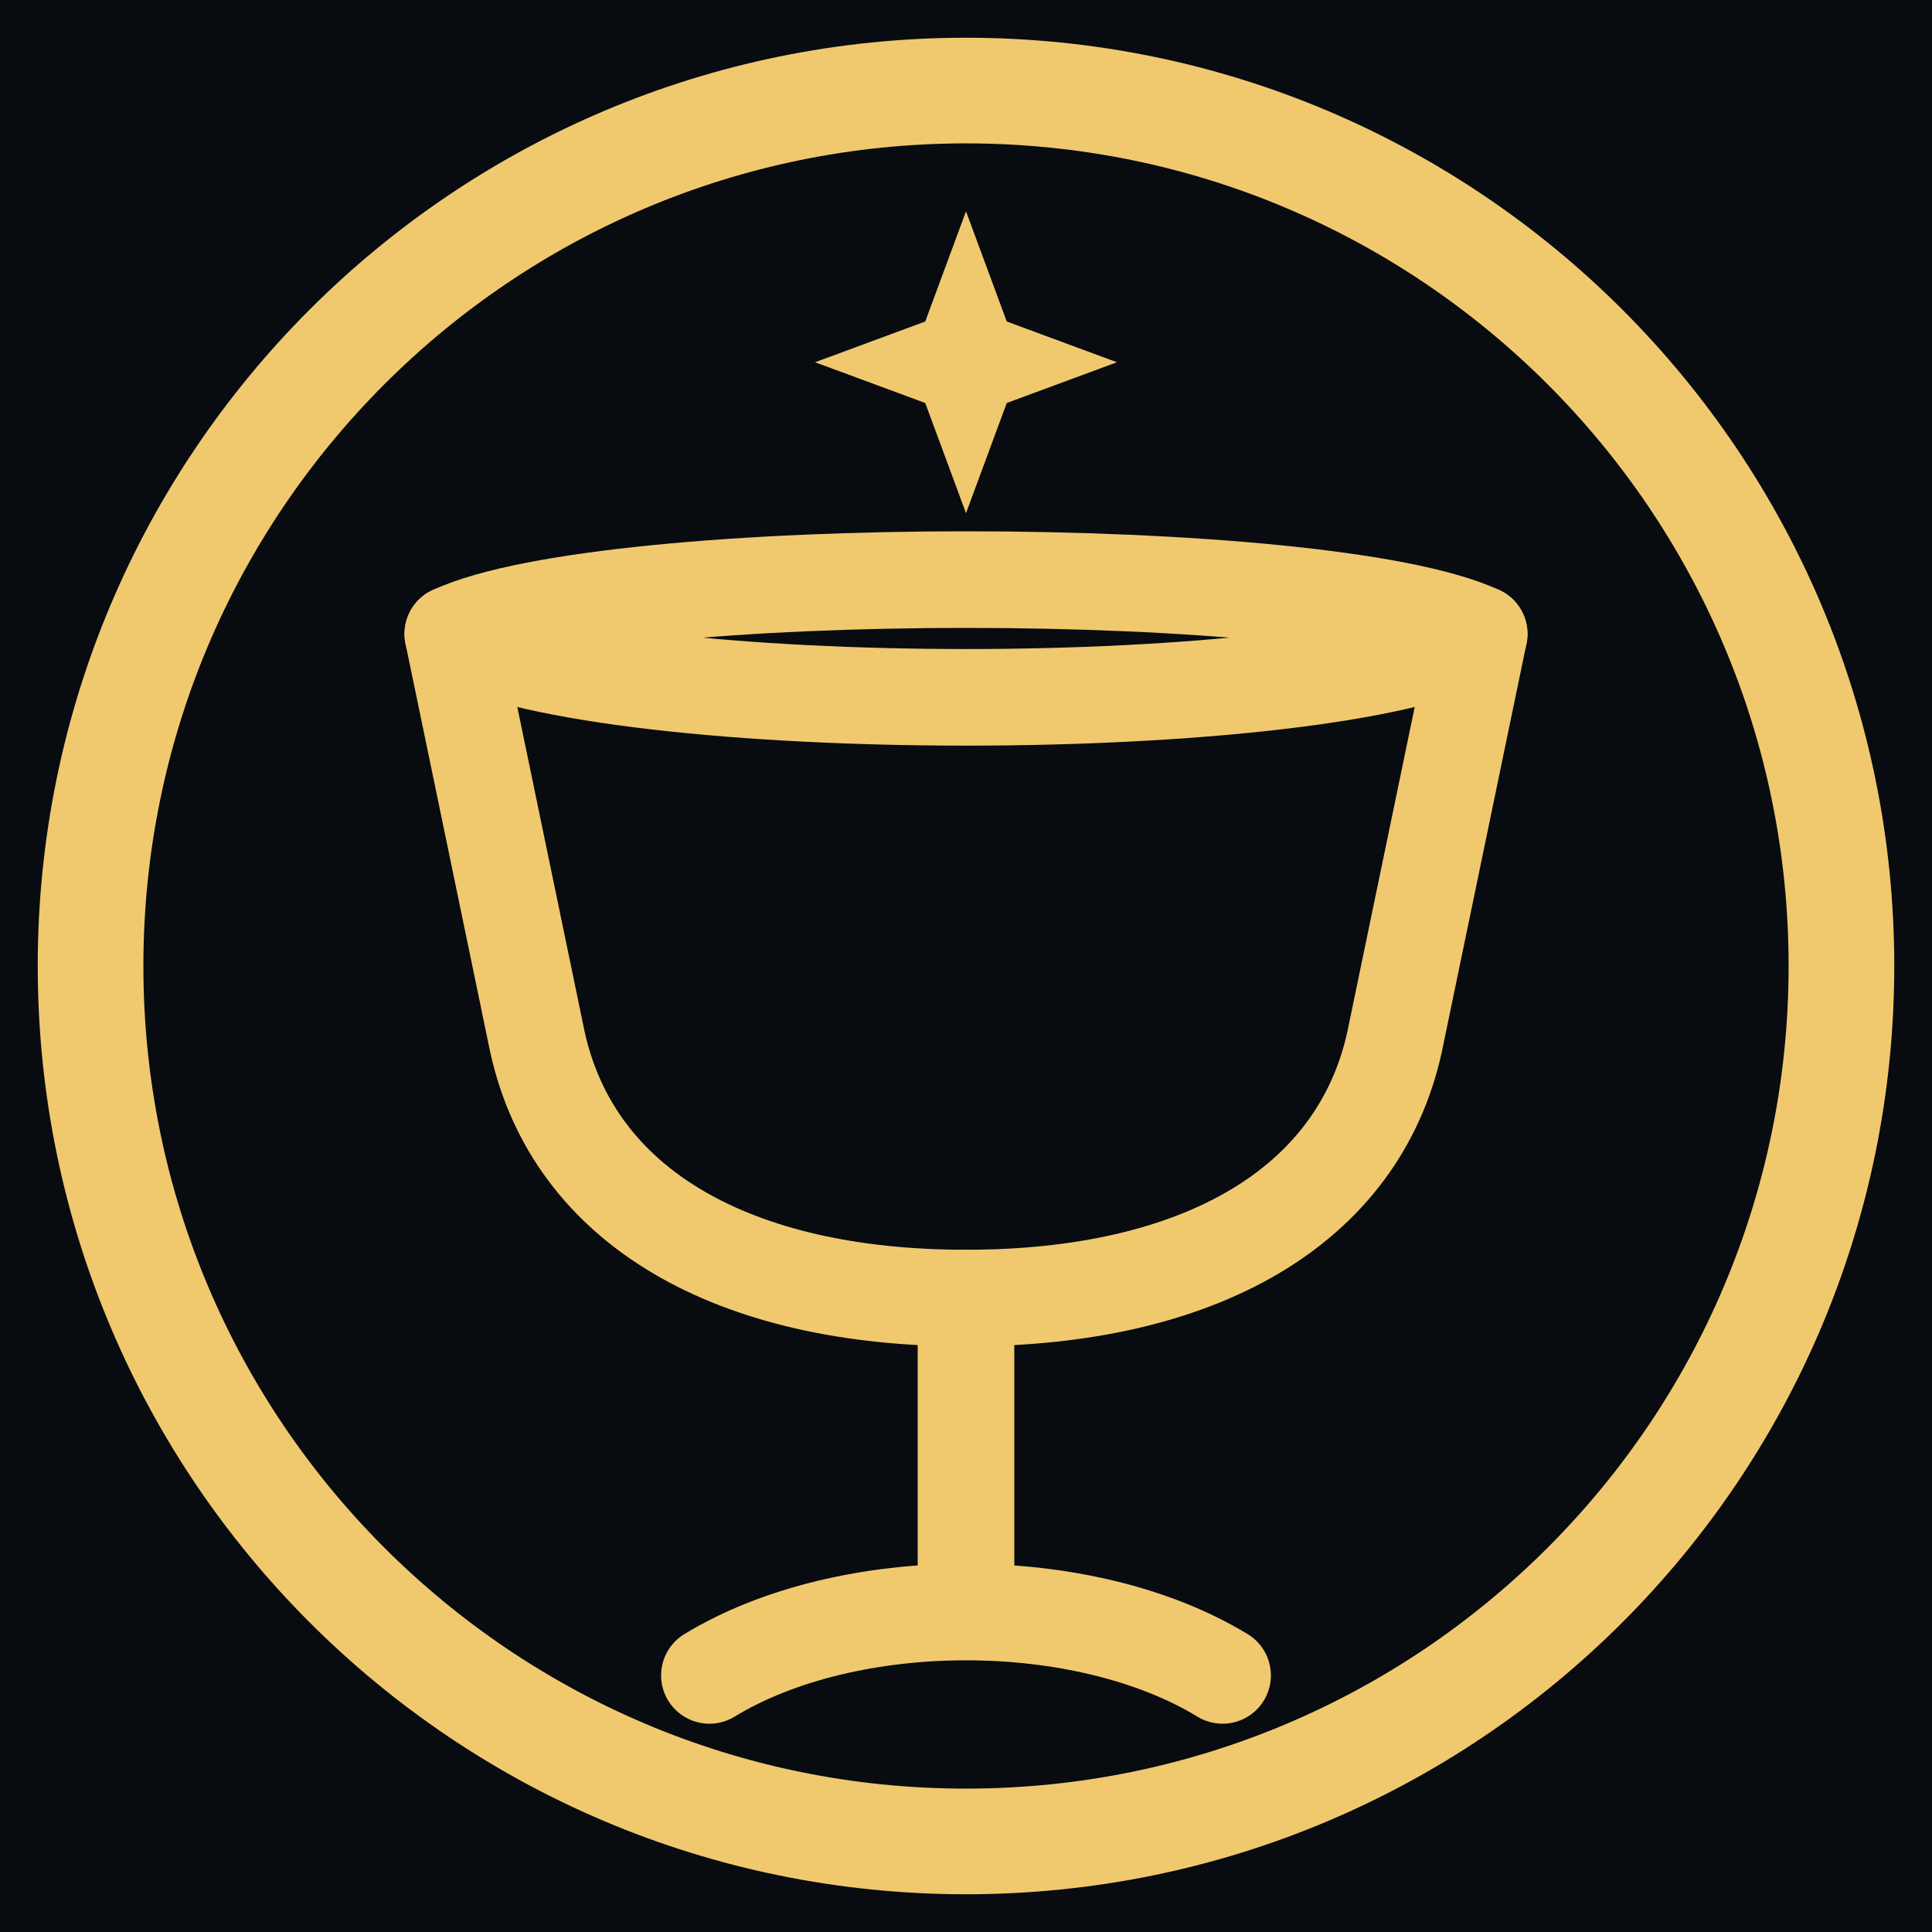
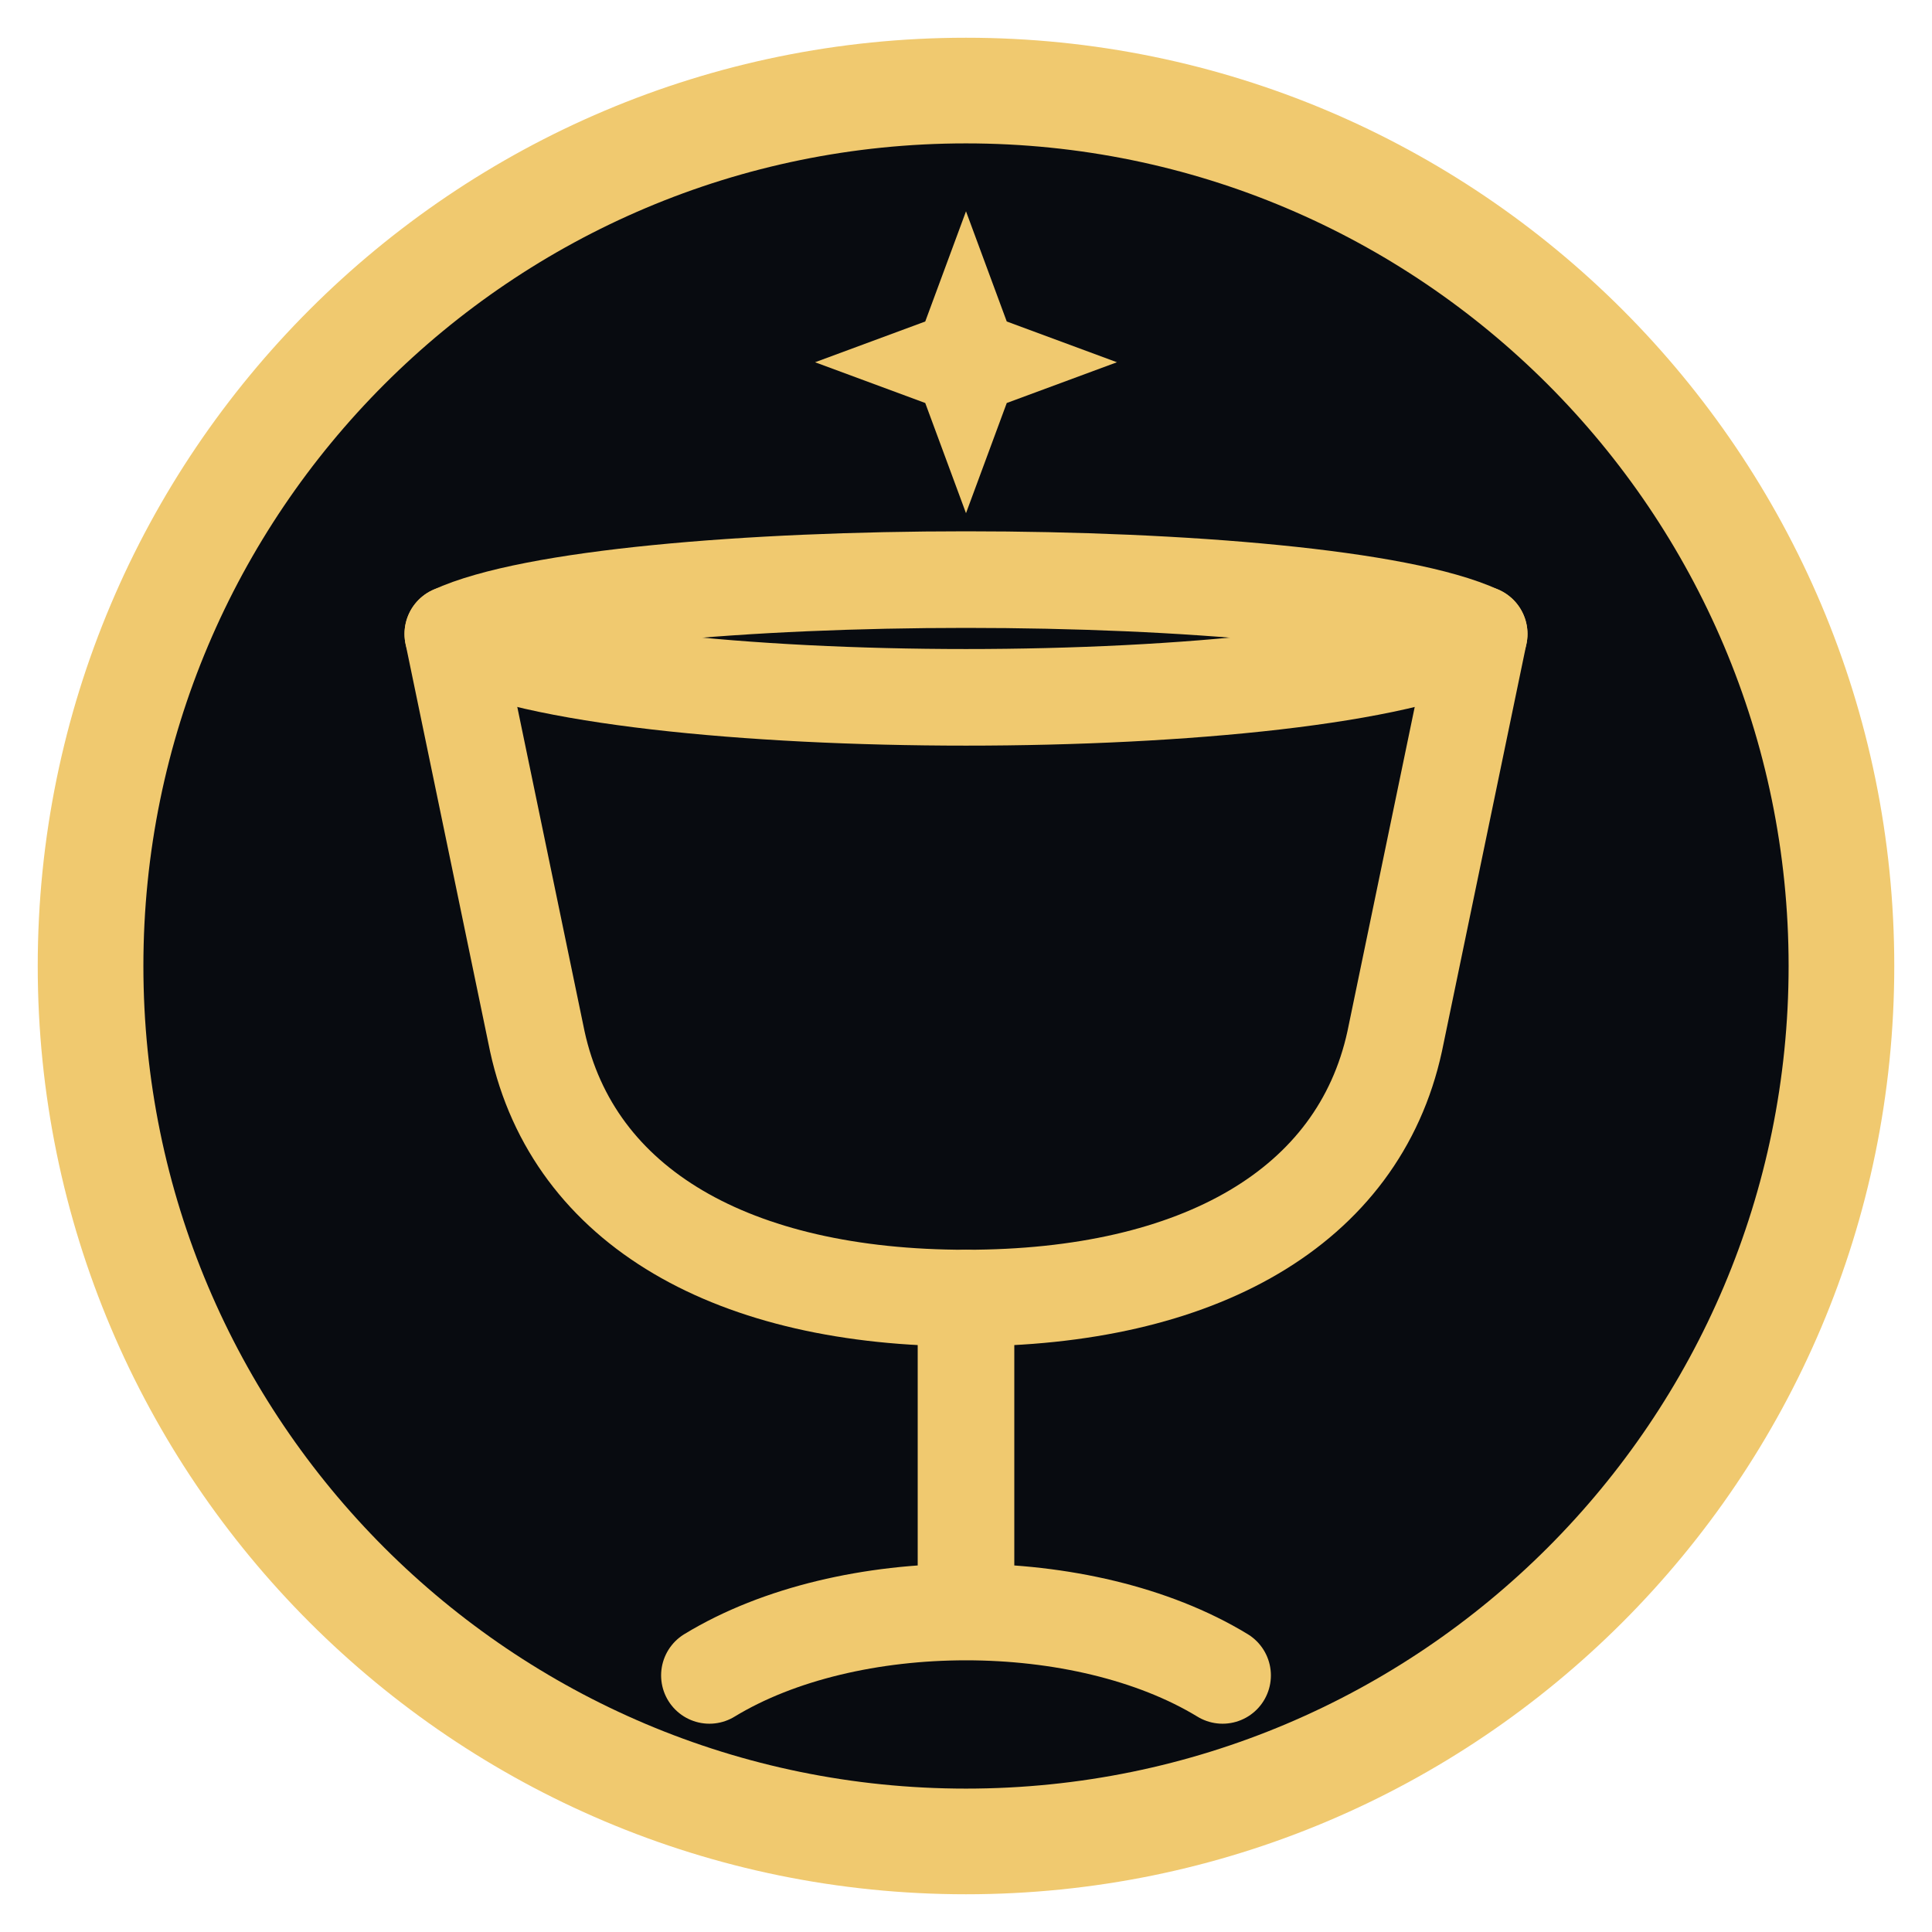
<svg xmlns="http://www.w3.org/2000/svg" viewBox="0 0 64 64">
  <style>
    .line {
      fill: none;
      stroke: #F0C96F;
      stroke-linecap: round;
      stroke-linejoin: round;
    }
    .gold { fill: #F0C96F; }
  </style>
-   <rect width="64" height="64" fill="#080B10" />
+   <circle cx="32" cy="32" r="28.75" fill="#080B10" />
  <circle class="line" cx="32" cy="32" r="29" stroke-width="3.5" />
  <path class="gold" d="M32 7l1.35 3.65L37 12l-3.65 1.35L32 17l-1.35-3.65L27 12l3.65-1.35z" />
  <path class="line" d="M15 21c5.2-2.4 28.8-2.4 34 0l-2.8 13.5C45 40 39.7 43 32 43s-13-3-14.2-8.5z" stroke-width="3.2" />
  <path class="line" d="M15 21c5.2 2.8 28.8 2.8 34 0M32 43v9M23.5 55.5c4.6-2.8 12.4-2.8 17 0" stroke-width="3.2" />
</svg>
